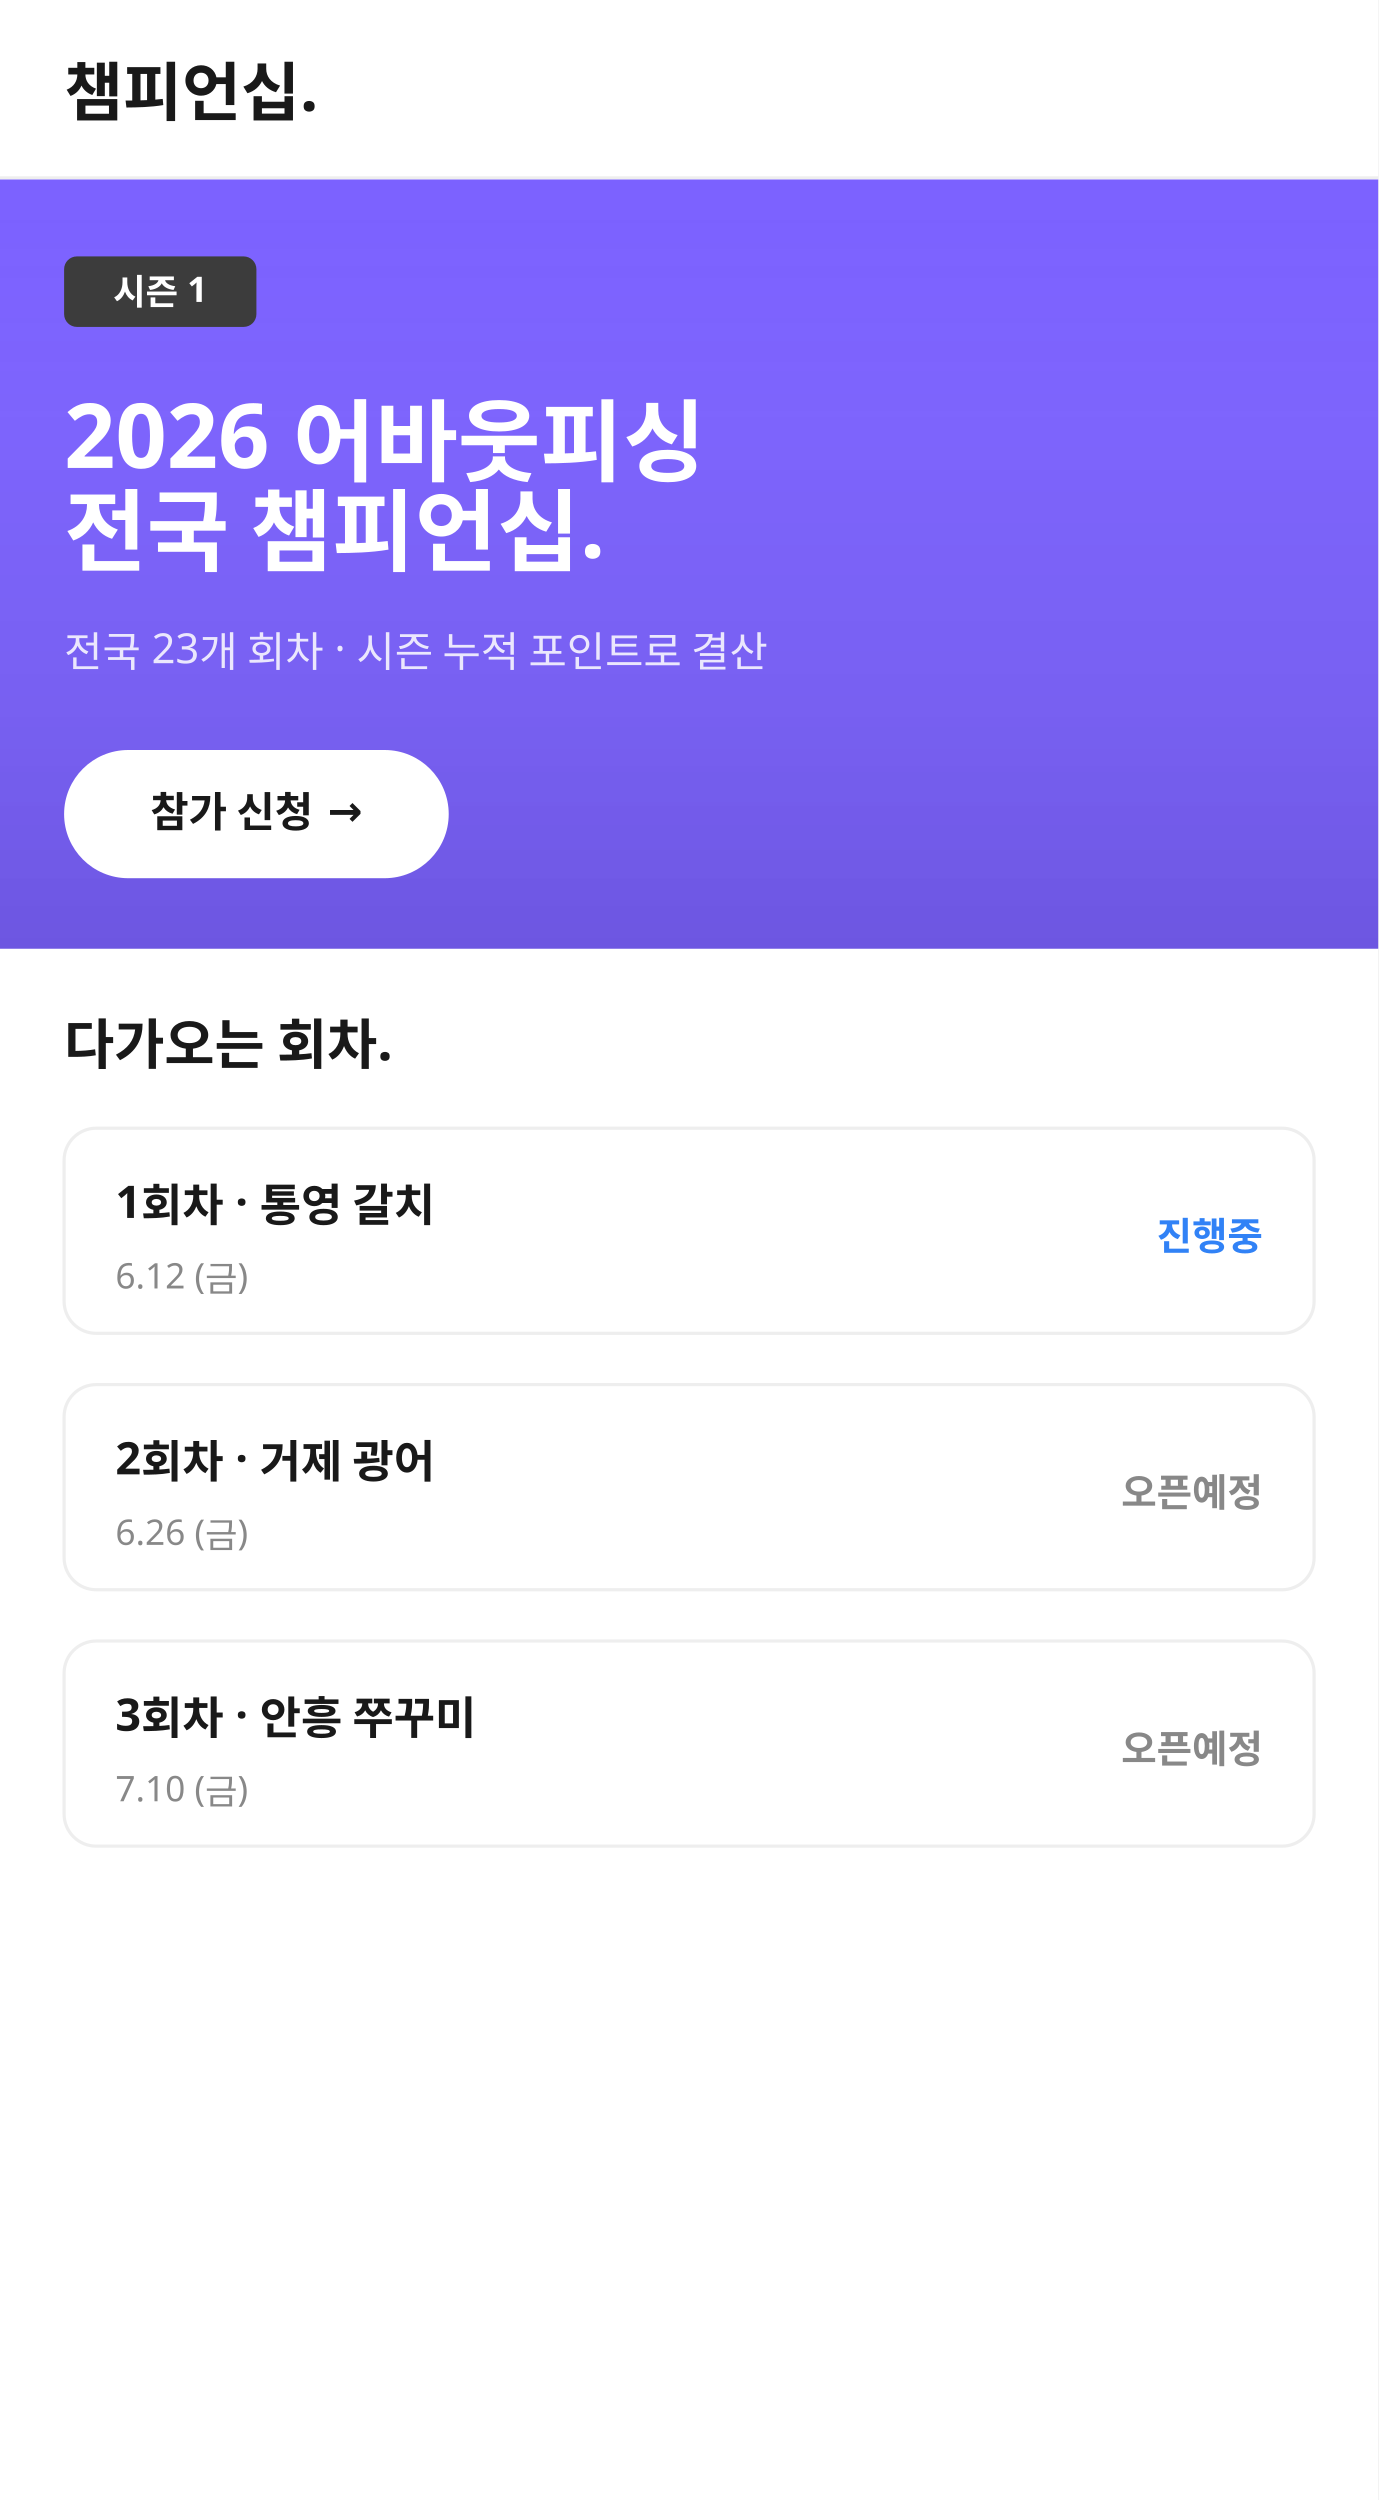
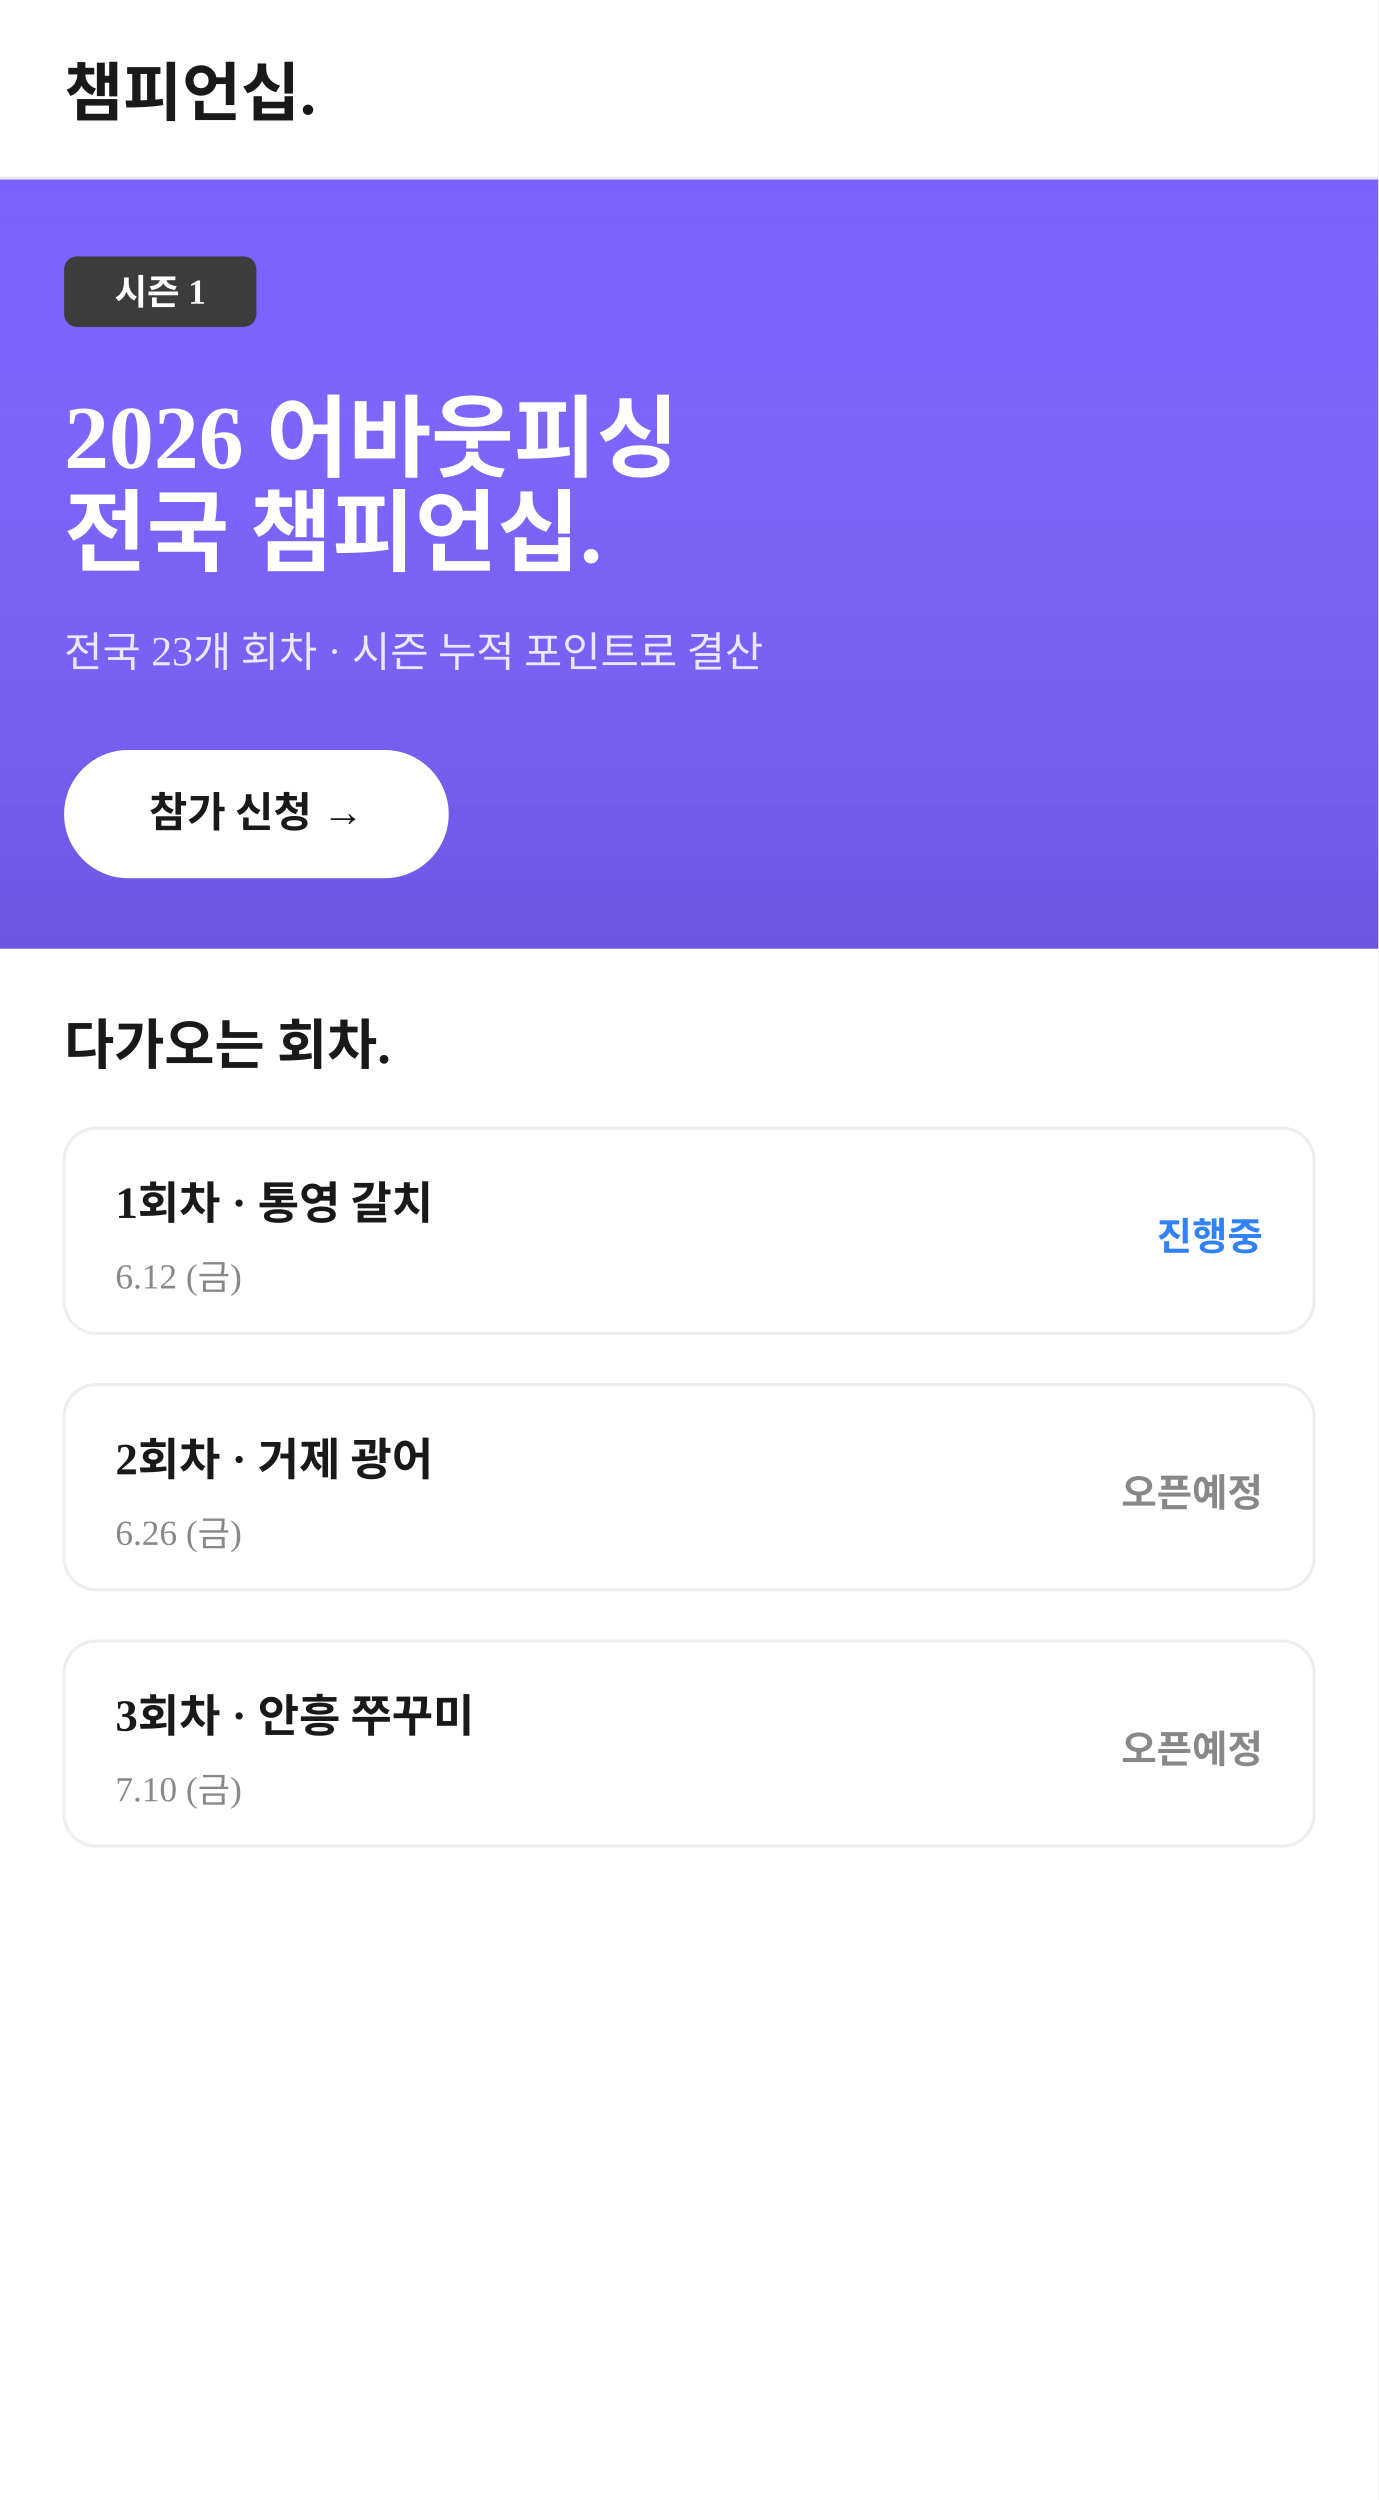
<svg xmlns="http://www.w3.org/2000/svg" viewBox="0 0 430 780" width="430" height="780">
  <rect width="430" height="780" fill="#FFFFFF" />
-   <style>
-   text { font-family: 'Pretendard','NanumGothic','Apple SD Gothic Neo','Malgun Gothic',sans-serif; }
- </style>
  <rect width="430" height="56" fill="#FFFFFF" />
  <text x="20" y="36" font-size="20" font-weight="800" fill="#191919">챔피언십.</text>
  <rect x="0" y="55" width="430" height="1" fill="#EEEEEE" />
  <rect x="0" y="56" width="430" height="240" fill="#7B61FF" />
  <rect x="0" y="56" width="430" height="240" fill="url(#bg2)" opacity="0.3" />
  <defs>
    <linearGradient id="bg2" x2="0" y2="1">
      <stop offset="0" stop-color="#FFFFFF" stop-opacity="0" />
      <stop offset="1" stop-color="#000000" stop-opacity="0.4" />
    </linearGradient>
  </defs>
  <rect x="20" y="80" width="60" height="22" rx="4" fill="#3C3C3C" />
  <text x="50" y="95" font-size="11" fill="white" text-anchor="middle" font-weight="700">시즌 1</text>
  <text x="20" y="146" font-size="28" font-weight="800" fill="white">2026 어바웃피싱</text>
  <text x="20" y="176" font-size="28" font-weight="800" fill="white">전국 챔피언십.</text>
  <text x="20" y="208" font-size="13" fill="white" opacity="0.85">전국 23개 회차 · 시즌 누적 포인트로 결산</text>
  <rect x="20" y="234" width="120" height="40" rx="20" fill="white" />
  <text x="80" y="258" font-size="13" fill="#191919" text-anchor="middle" font-weight="800">참가 신청 →</text>
  <text x="20" y="332" font-size="17" font-weight="700" fill="#191919">다가오는 회차.</text>
  <rect x="20" y="352" width="390" height="64" rx="10" fill="#FFFFFF" stroke="#EEEEEE" />
  <text x="36" y="380" font-size="14" font-weight="700" fill="#191919">1회차 · 통영 갈치</text>
  <text x="36" y="402" font-size="11" fill="#888">6.12 (금)</text>
  <text x="394" y="390" font-size="12" fill="#3182F6" text-anchor="end" font-weight="700">진행중</text>
  <rect x="20" y="432" width="390" height="64" rx="10" fill="#FFFFFF" stroke="#EEEEEE" />
  <text x="36" y="460" font-size="14" font-weight="700" fill="#191919">2회차 · 거제 광어</text>
  <text x="36" y="482" font-size="11" fill="#888">6.26 (금)</text>
  <text x="394" y="470" font-size="12" fill="#888" text-anchor="end" font-weight="700">오픈예정</text>
  <rect x="20" y="512" width="390" height="64" rx="10" fill="#FFFFFF" stroke="#EEEEEE" />
  <text x="36" y="540" font-size="14" font-weight="700" fill="#191919">3회차 · 안흥 쭈꾸미</text>
  <text x="36" y="562" font-size="11" fill="#888">7.10 (금)</text>
  <text x="394" y="550" font-size="12" fill="#888" text-anchor="end" font-weight="700">오픈예정</text>
</svg>
